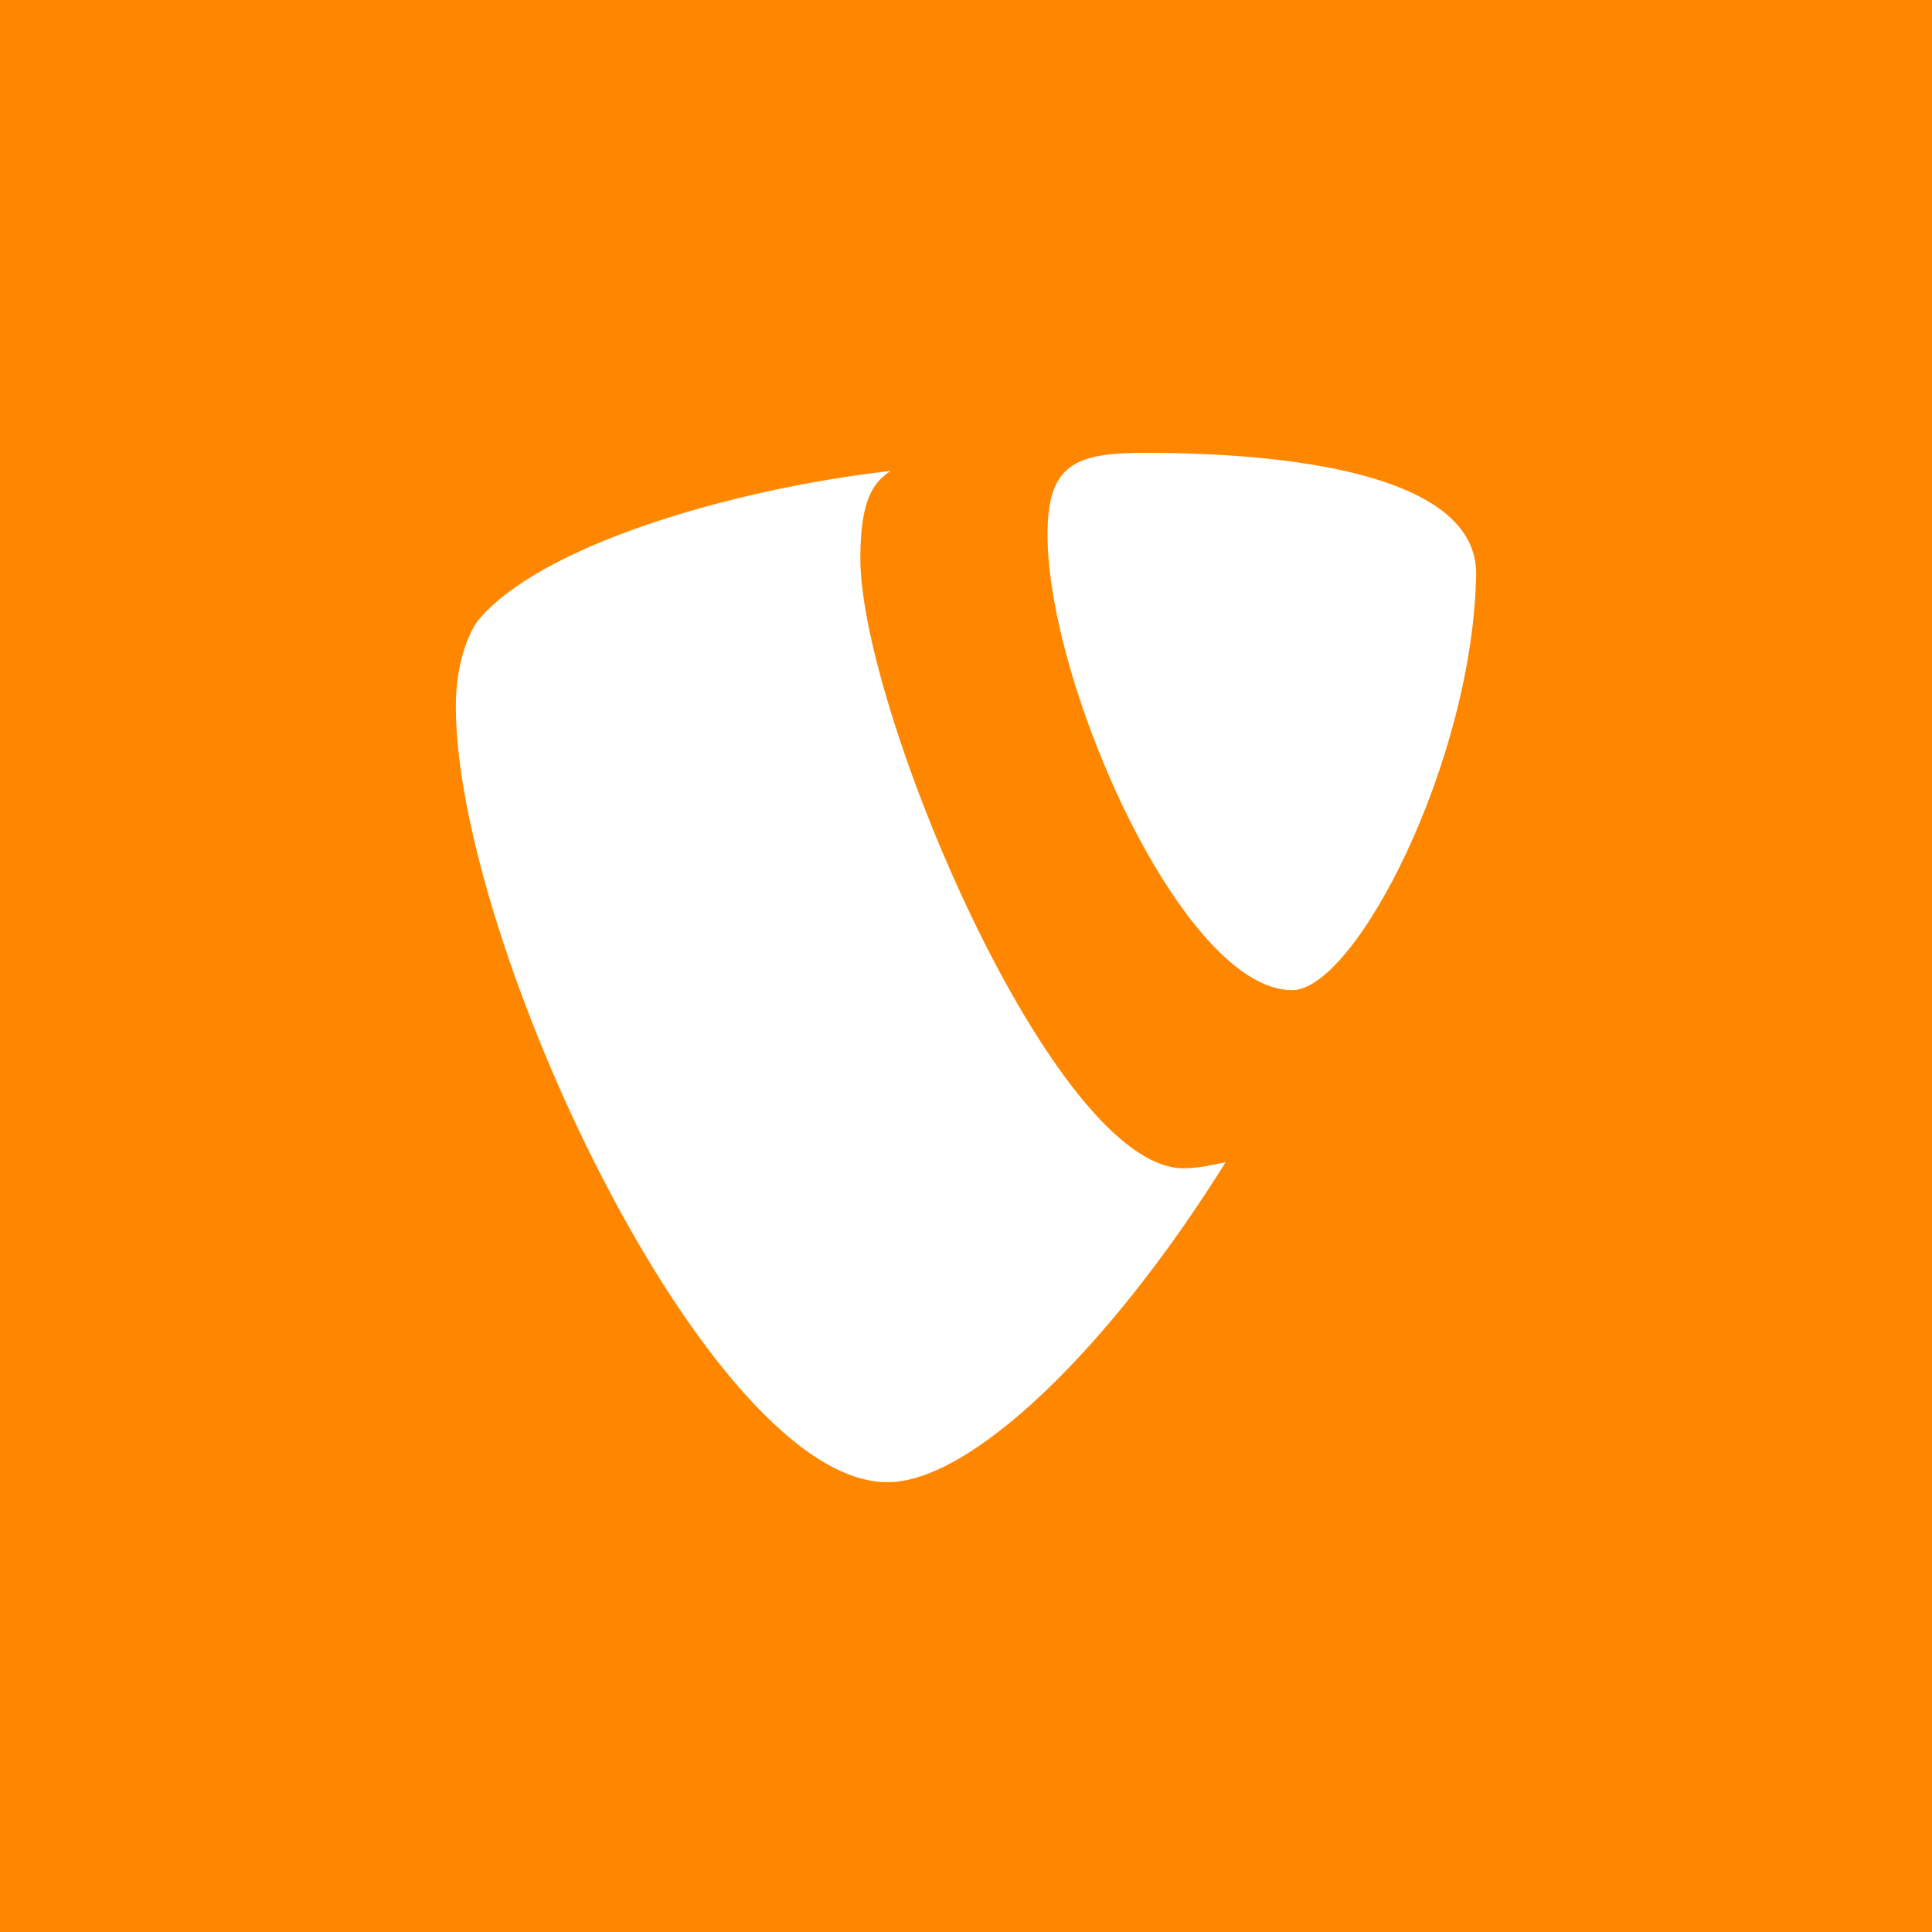
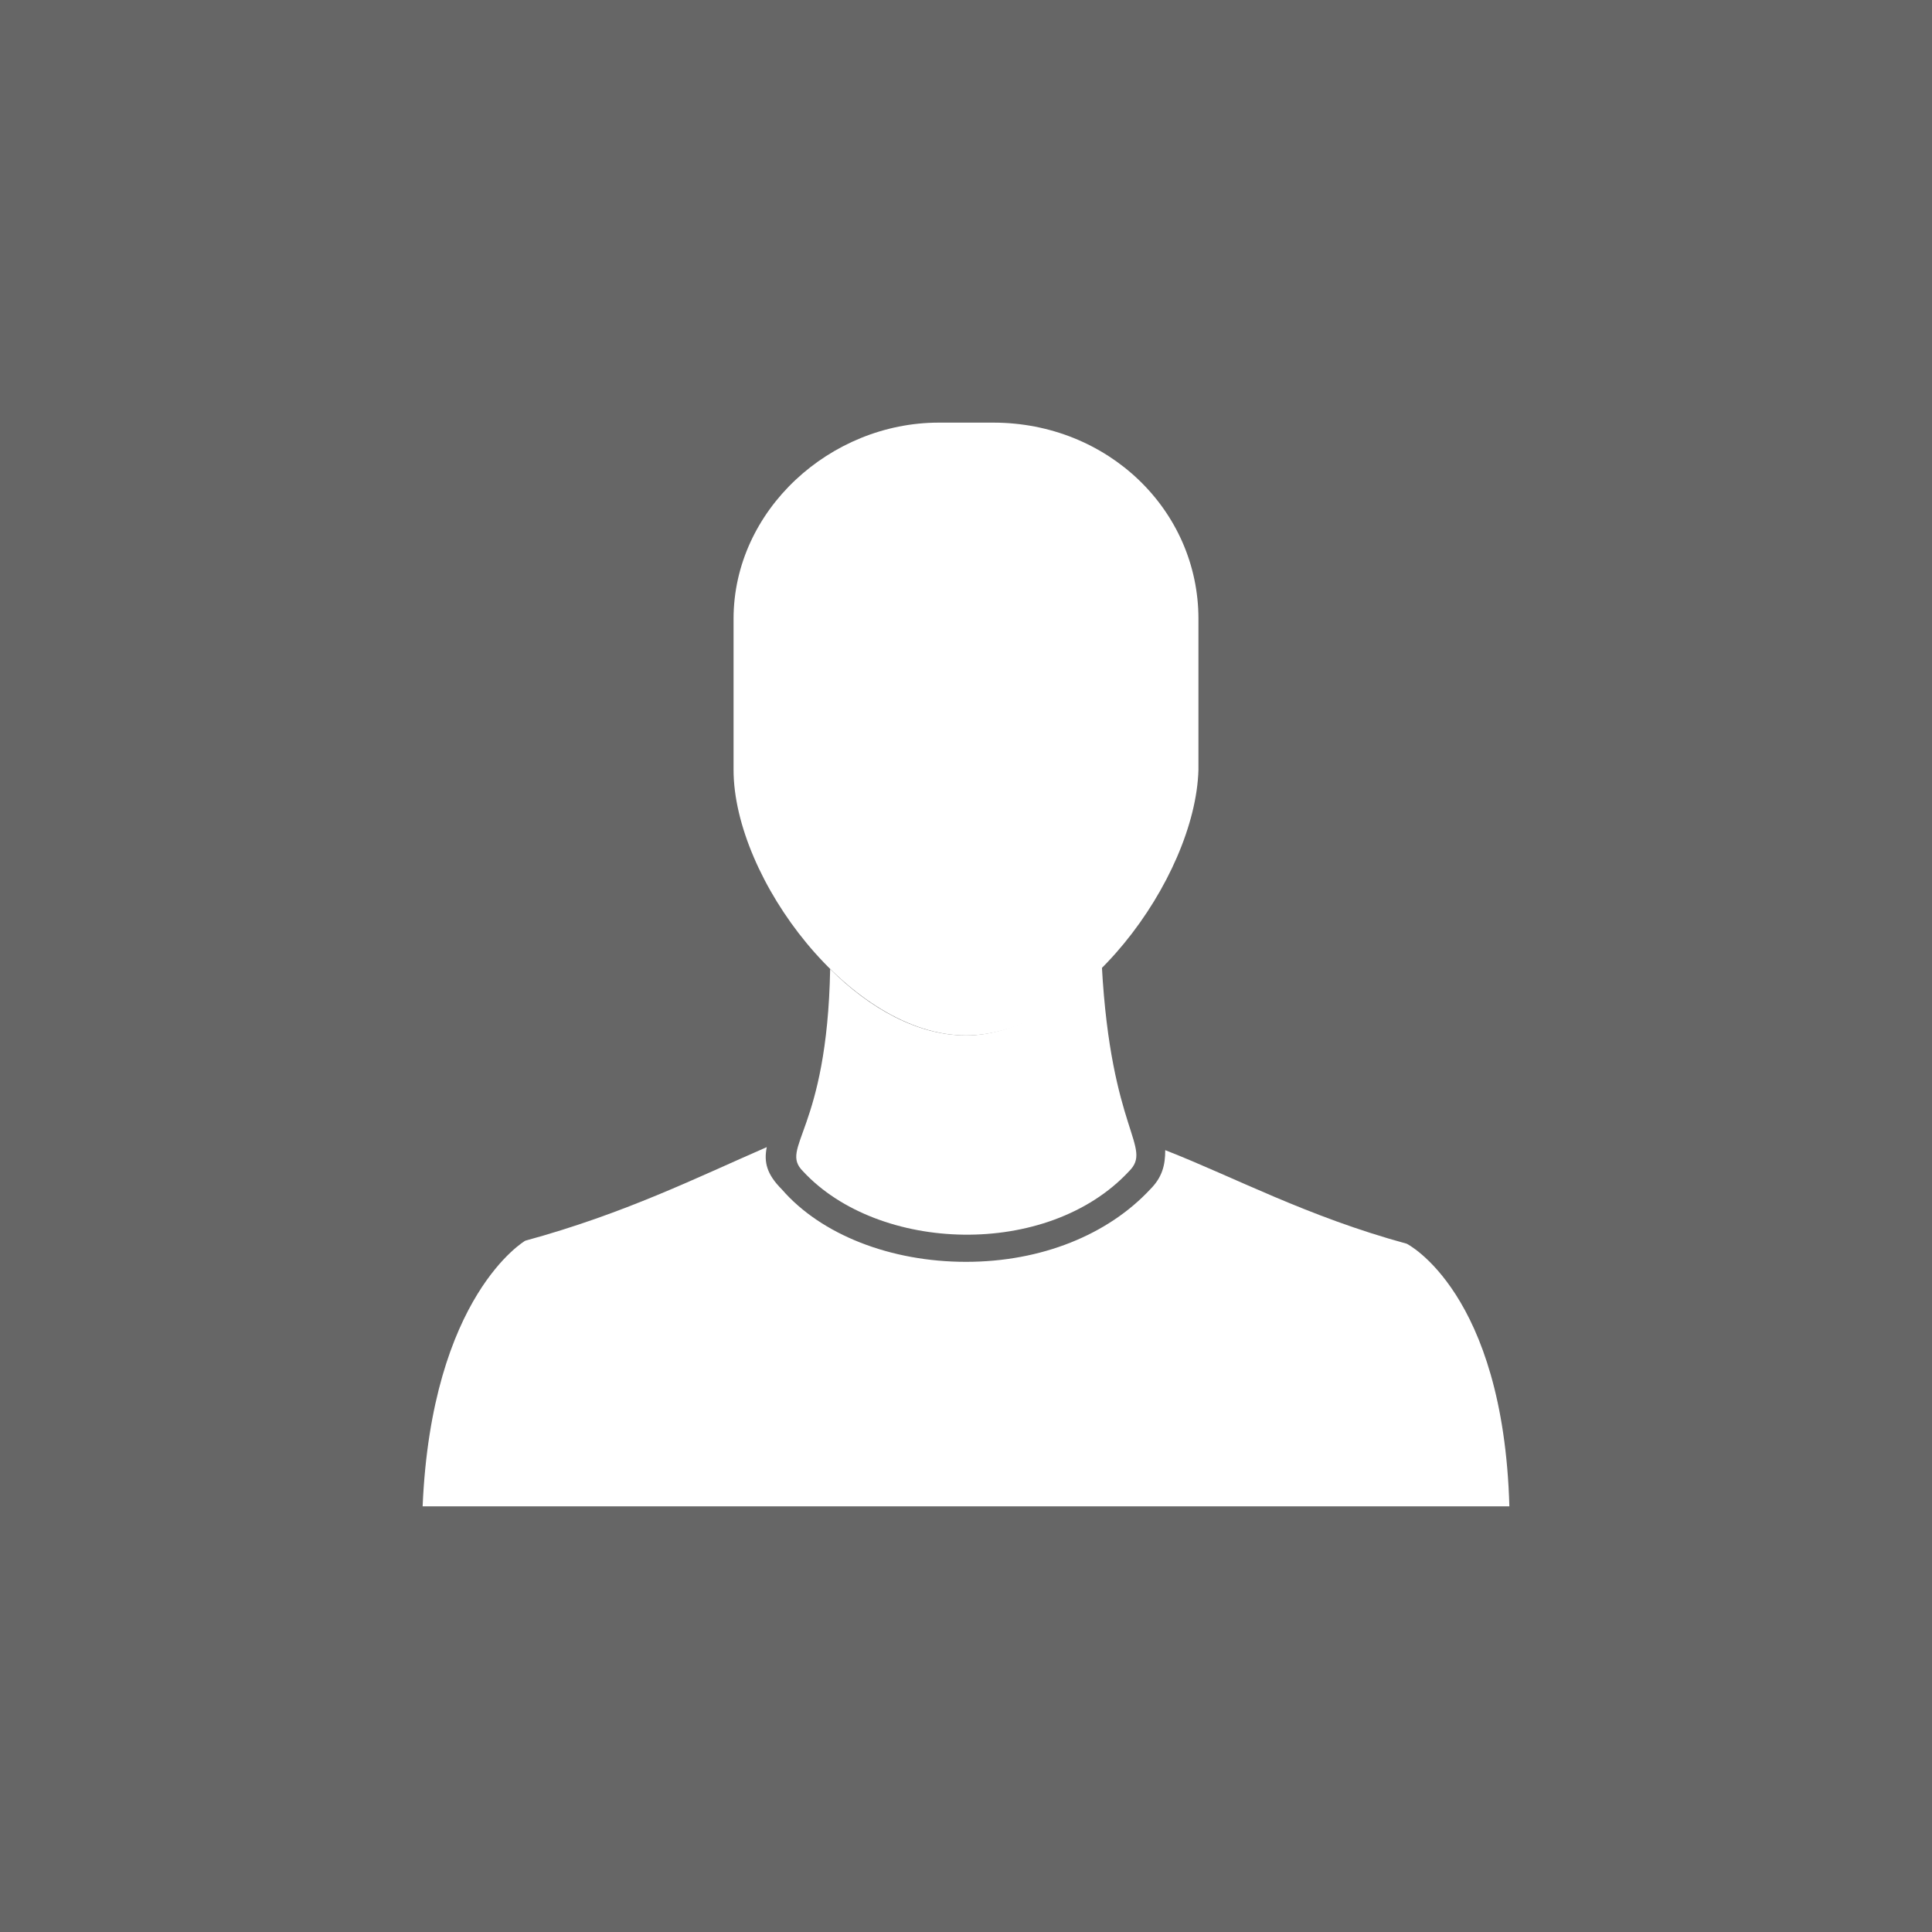
<svg xmlns="http://www.w3.org/2000/svg" viewBox="0 0 64 64">
-   <path fill="#FF8700" d="M0 0h64v64H0z" />
-   <path fill="#FFF" d="M42.8 32.8c-3.6 0-8.1-10.1-8.1-15.1 0-2.3.9-2.7 3.2-2.7 5.5 0 11 .9 11 4-.1 6.2-4 13.8-6.1 13.8zM28.5 18.5c0 5 6.4 20.2 10.7 20.2.5 0 .9-.1 1.4-.2-3.8 6.1-8.4 10.6-11.2 10.6-5.9 0-14.3-17.9-14.3-25.7 0-1.2.3-2.2.7-2.8 2-2.5 8.4-4.4 13.7-5-.6.4-1 1-1 2.9z" />
+   <path fill="#666" d="M0 0h64v64H0z" />
+   <path fill="#FFF" d="M46.6 41.2c-3.3-.9-5.7-2.2-8-3.1 0 .5-.1.9-.5 1.3-1.4 1.5-3.6 2.4-6.1 2.4-2.5 0-4.8-.9-6.1-2.4-.5-.5-.6-.9-.5-1.4-2.3 1-4.7 2.2-8 3.1 0 0-3.1 1.8-3.4 8.8h36c-.2-7.1-3.4-8.7-3.4-8.7z" />
+   <path fill="#FFF" d="M32 34.3c-1.6 0-3.2-.9-4.5-2.2-.1 5.4-1.7 5.9-.9 6.7 2.5 2.7 8.1 2.9 10.8 0 .8-.8-.6-1.3-.9-6.8-1.3 1.3-2.9 2.3-4.5 2.3z" />
+   <path fill="#FFF" d="M32 34.3c-3.8 0-7.7-5.2-7.7-8.8v-5c0-3.6 3.2-6.5 6.8-6.5h1.8c3.8 0 6.8 2.9 6.8 6.5v5c-.1 3.6-3.9 8.8-7.7 8.8z" />
</svg>
